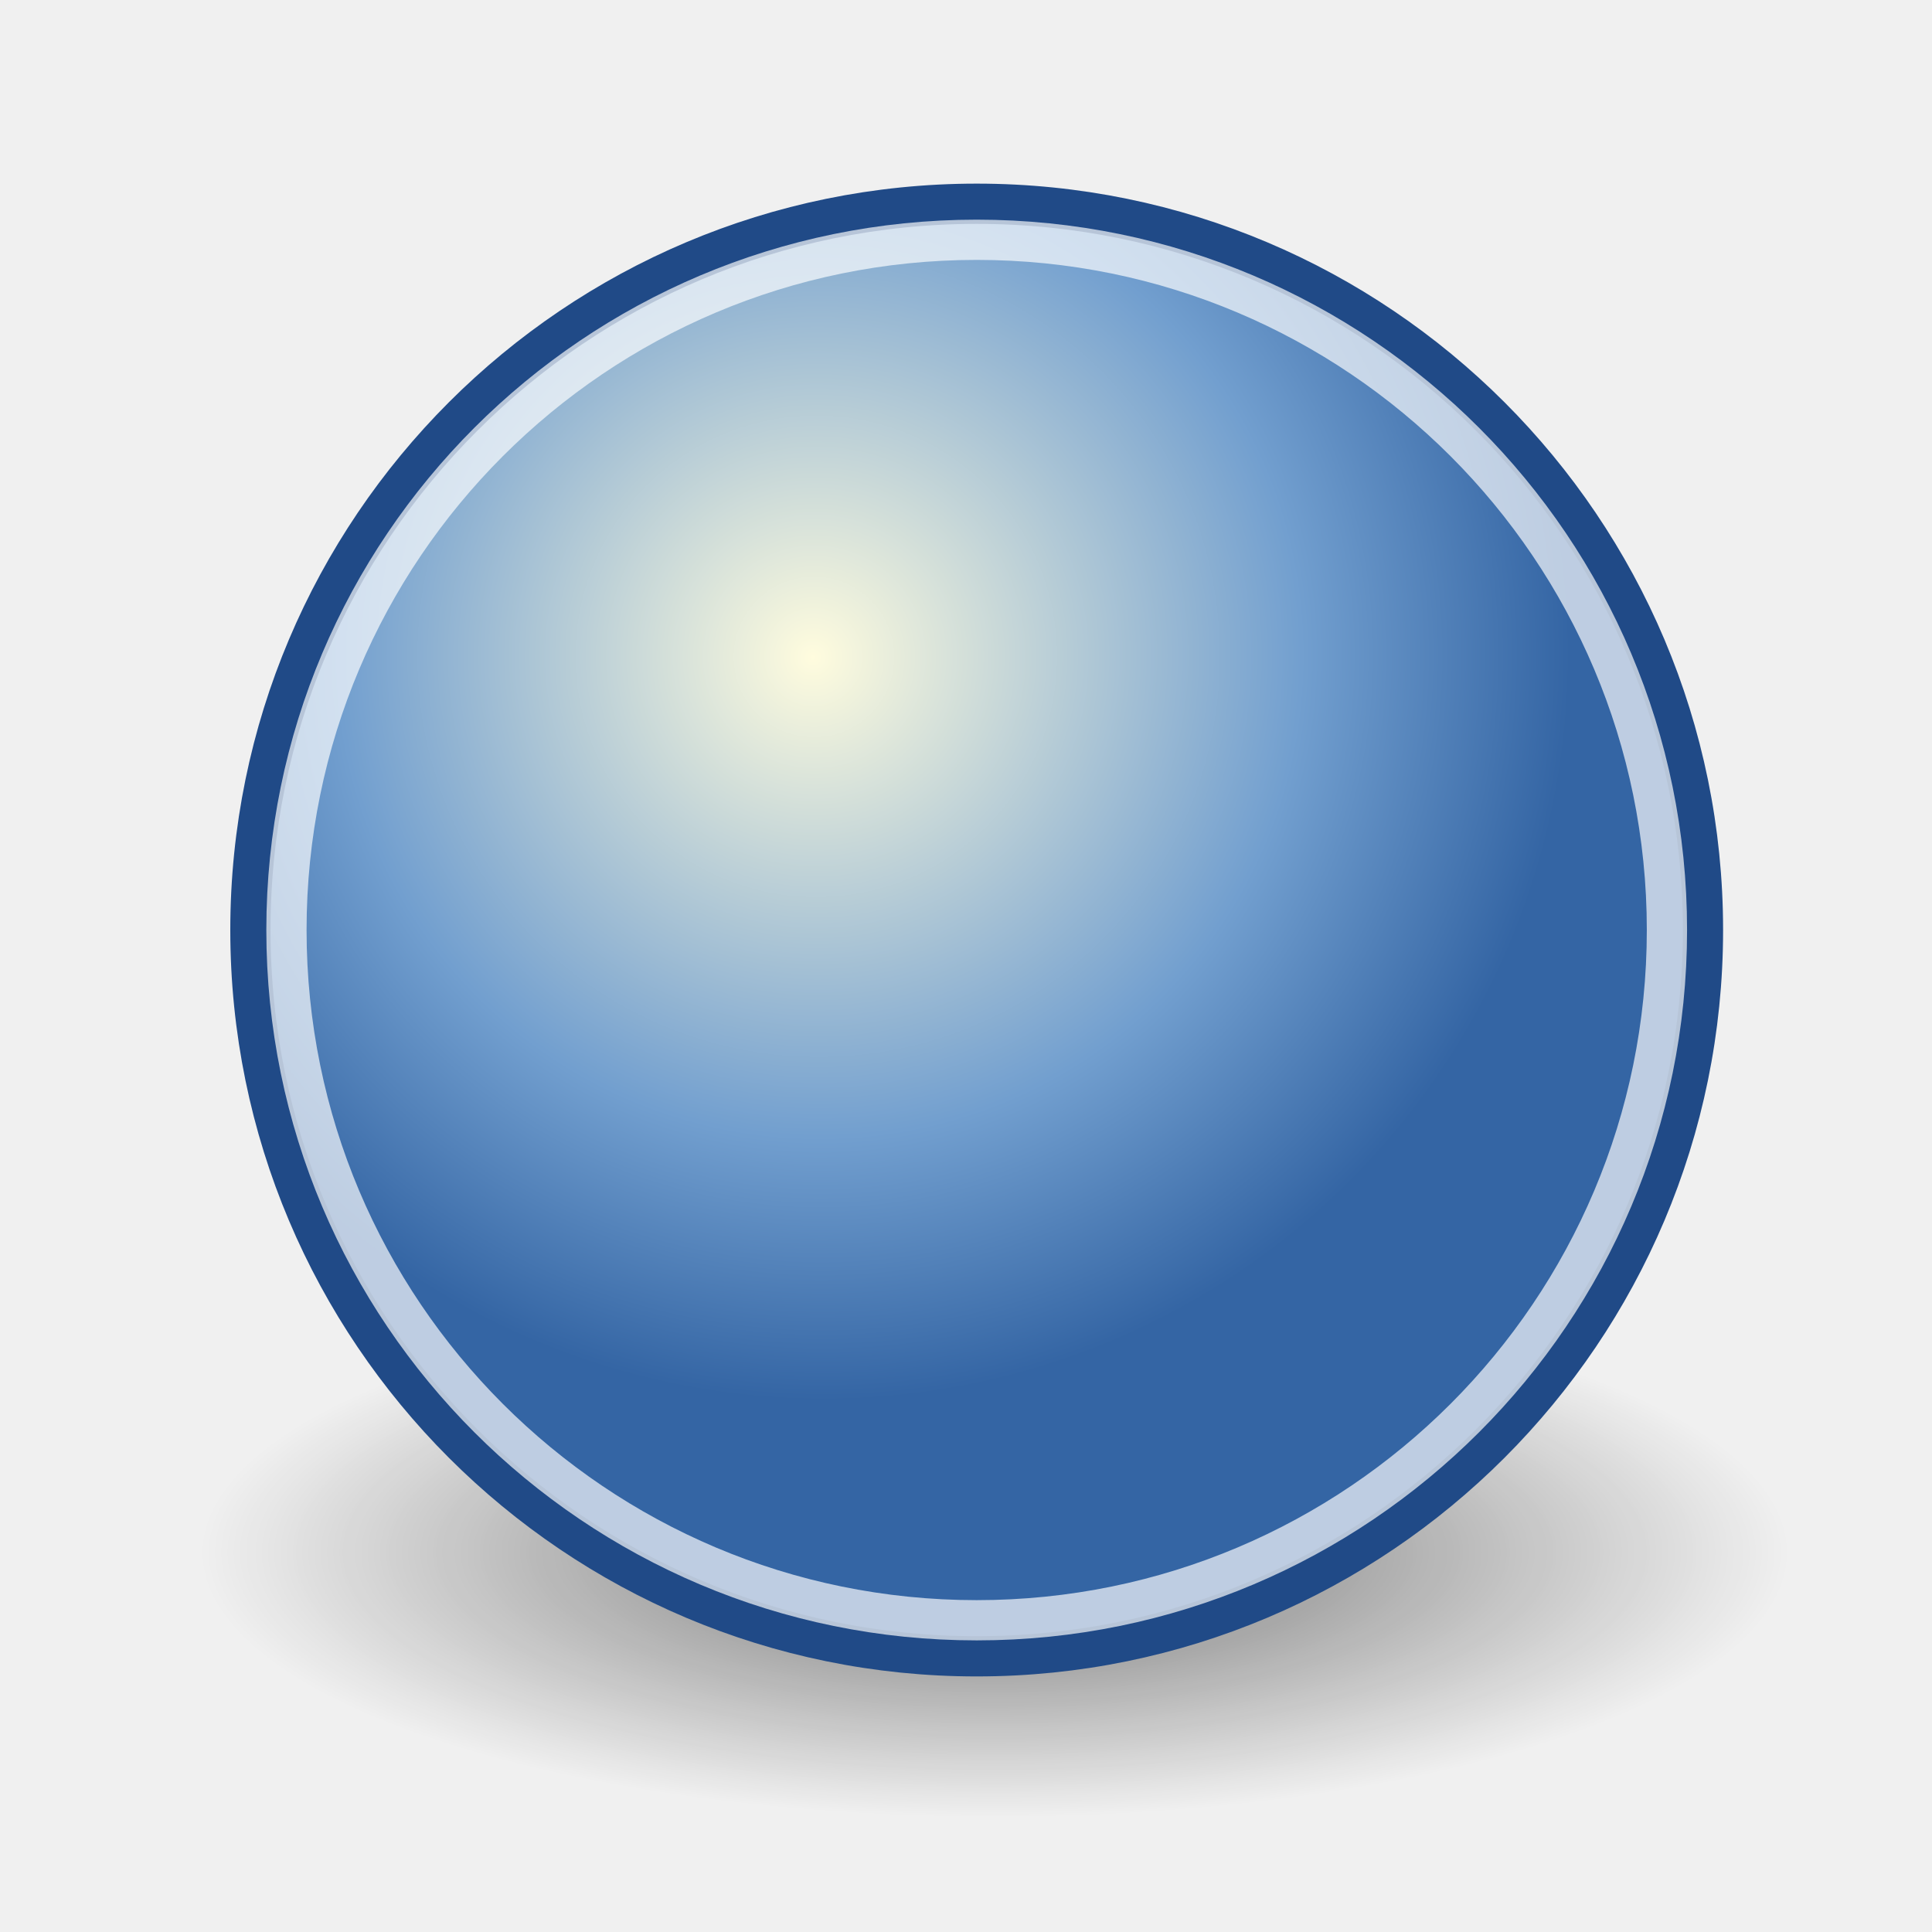
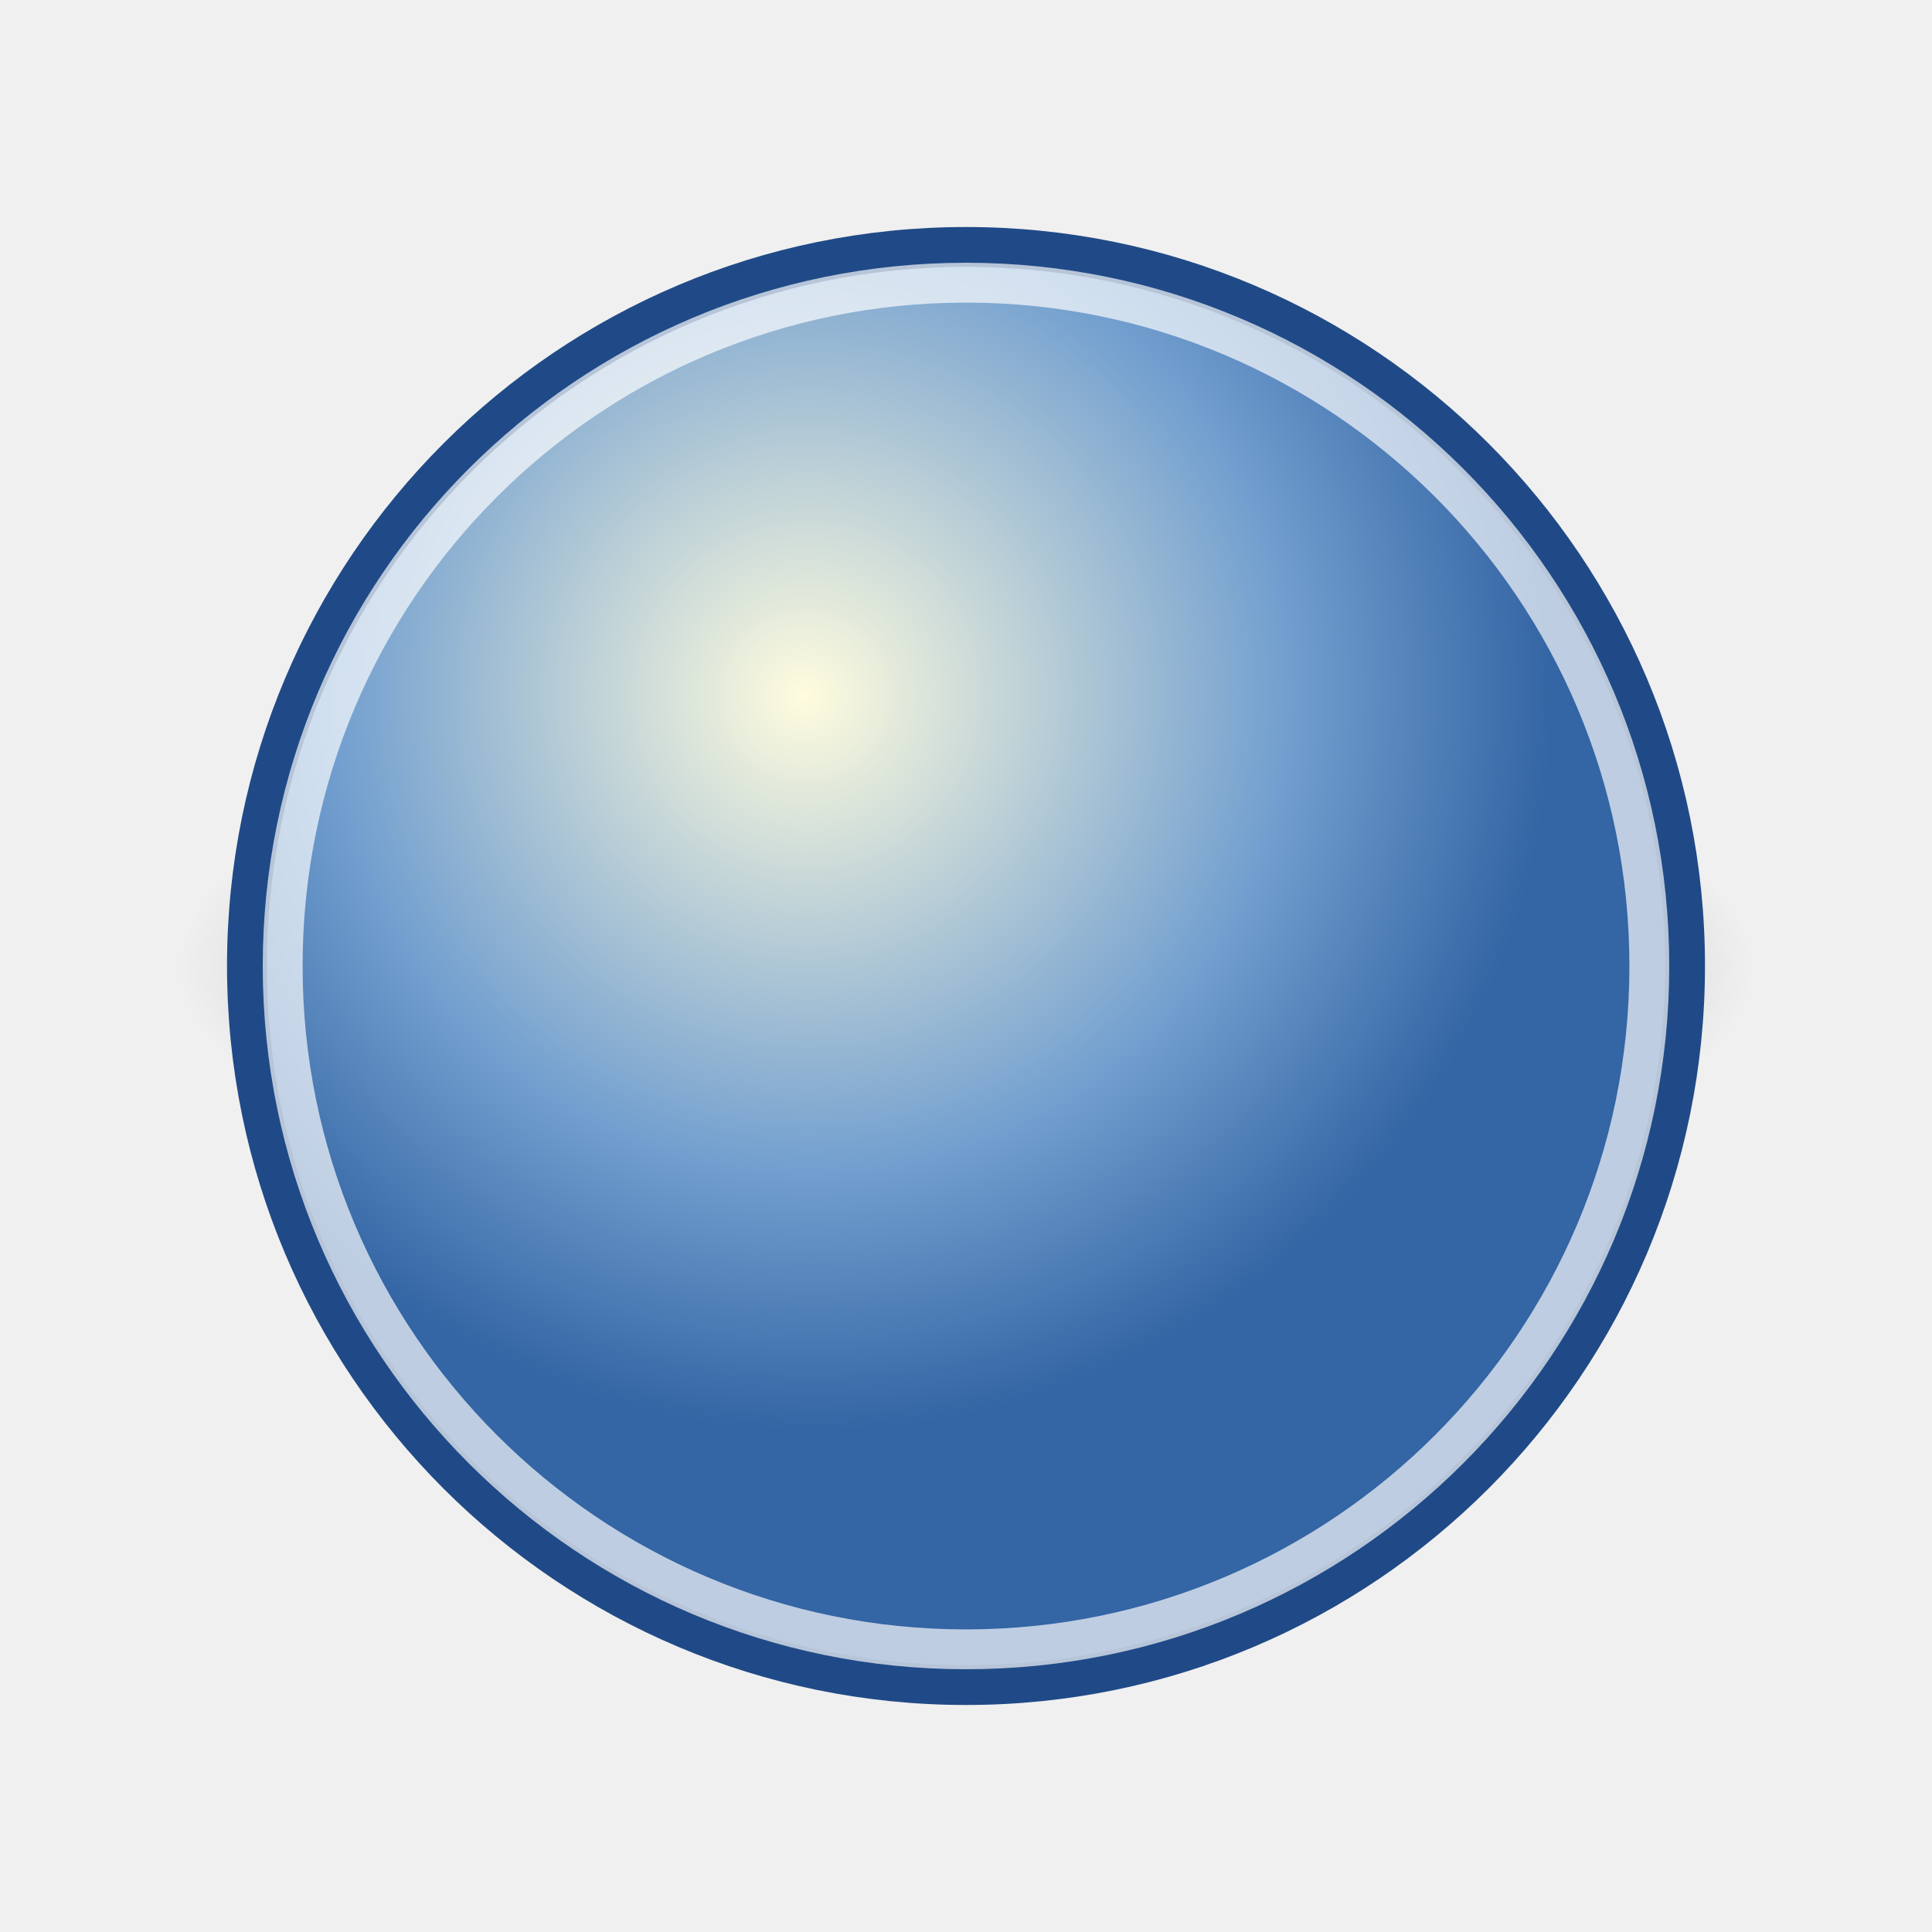
- <svg xmlns="http://www.w3.org/2000/svg" xmlns:xlink="http://www.w3.org/1999/xlink" id="svg4376" height="48px" width="48px">
+ <svg xmlns="http://www.w3.org/2000/svg" xmlns:xlink="http://www.w3.org/1999/xlink" id="svg4376" height="16" width="16" version="1.1">
  <defs id="defs3">
    <linearGradient id="linearGradient3290">
      <stop id="stop3292" offset="0" style="stop-color:#fffcde;stop-opacity:1;" />
      <stop style="stop-color:#729fcf;stop-opacity:1;" offset="0.645" id="stop3294" />
      <stop id="stop3296" offset="1" style="stop-color:#3465a4;stop-opacity:1;" />
    </linearGradient>
-     <radialGradient r="8.902" fy="15.756" fx="29.158" cy="15.721" cx="29.288" gradientUnits="userSpaceOnUse" id="radialGradient2714" xlink:href="#linearGradient3290" />
-     <linearGradient id="linearGradient2509">
-       <stop style="stop-color:#fffbd5;stop-opacity:1;" offset="0" id="stop2511" />
-       <stop style="stop-color:#edd400;stop-opacity:1;" offset="1" id="stop2513" />
-     </linearGradient>
-     <radialGradient gradientTransform="matrix(1.25,0,0,1.25,53.52055,-13.37211)" id="aigrd2" cx="25.053" cy="39.593" r="15.757" fx="25.053" fy="39.593" gradientUnits="userSpaceOnUse">
-       <stop offset="0" style="stop-color:#777777;stop-opacity:1;" id="stop8602" />
-       <stop offset="1" style="stop-color:#000000" id="stop8604" />
-     </radialGradient>
+     <radialGradient r="8.902" fy="15.756" fx="29.158" cy="15.721" cx="29.288" gradientUnits="userSpaceOnUse" id="radialGradient2714" xlink:href="#linearGradient3290" gradientTransform="matrix(0.6874369,0,0,0.6874369,-13.38801,26.93277)" />
    <linearGradient id="linearGradient4565">
      <stop id="stop4567" offset="0" style="stop-color:#000000;stop-opacity:1;" />
      <stop id="stop4569" offset="1" style="stop-color:#000000;stop-opacity:0;" />
    </linearGradient>
-     <linearGradient id="linearGradient3824">
-       <stop id="stop3826" offset="0" style="stop-color:#ffffff;stop-opacity:1;" />
-       <stop id="stop3828" offset="1" style="stop-color:#c9c9c9;stop-opacity:1;" />
-     </linearGradient>
-     <linearGradient id="linearGradient3800">
-       <stop id="stop3802" offset="0" style="stop-color:#ffeed6;stop-opacity:1;" />
-       <stop style="stop-color:#e49c2f;stop-opacity:1;" offset="0.5" id="stop8664" />
-       <stop id="stop3804" offset="1" style="stop-color:#ffc66c;stop-opacity:1;" />
-     </linearGradient>
-     <radialGradient gradientUnits="userSpaceOnUse" gradientTransform="matrix(1,0,0,0.333333,0,25.71429)" r="19.714" fy="38.571" fx="24.714" cy="38.571" cx="24.714" id="radialGradient4571" xlink:href="#linearGradient4565" />
-     <radialGradient xlink:href="#aigrd2" id="radialGradient2211" gradientUnits="userSpaceOnUse" gradientTransform="matrix(1.25,0,0,1.25,39.41053,-19.20819)" cx="25.053" cy="39.593" fx="25.053" fy="39.593" r="15.757" />
-     <radialGradient xlink:href="#aigrd2" id="radialGradient2213" gradientUnits="userSpaceOnUse" gradientTransform="matrix(1.357899,0,0,0.416667,55.84561,15.2093)" cx="-23.452" cy="38.603" fx="-23.452" fy="38.603" r="15.757" />
-     <radialGradient xlink:href="#aigrd2" id="radialGradient1342" gradientUnits="userSpaceOnUse" gradientTransform="matrix(0.28431,0,0,0.416667,30.45155,18.23307)" cx="-23.452" cy="38.603" fx="-23.452" fy="38.603" r="15.757" />
+     <radialGradient gradientUnits="userSpaceOnUse" gradientTransform="matrix(0.33,0,0,0.1099999,-0.1557139,35.75714)" r="19.714" fy="38.571" fx="24.714" cy="38.571" cx="24.714" id="radialGradient4571" xlink:href="#linearGradient4565" />
  </defs>
-   <g id="layer1">
-     <path d="M 44.429 38.571 A 19.714 6.571 0 1 1  5,38.571 A 19.714 6.571 0 1 1  44.429 38.571 z" id="path4563" style="opacity:0.532;color:#000000;fill:url(#radialGradient4571);fill-opacity:1.0;fill-rule:evenodd;stroke:none;stroke-width:0.405;stroke-linecap:round;stroke-linejoin:round;marker:none;marker-start:none;marker-mid:none;marker-end:none;stroke-miterlimit:4;stroke-dasharray:none;stroke-dashoffset:0;stroke-opacity:1;visibility:visible;display:inline;overflow:visible" />
-     <path transform="matrix(2.083142,0,0,2.083142,-40.54715,-16.49224)" d="M 39.775 19.009 A 8.662 8.662 0 1 1  22.451,19.009 A 8.662 8.662 0 1 1  39.775 19.009 z" id="path4320" style="overflow:visible;display:inline;visibility:visible;stroke-opacity:1;stroke-dashoffset:0;stroke-dasharray:none;stroke-miterlimit:4;marker-end:none;marker-mid:none;marker-start:none;marker:none;stroke-linejoin:round;stroke-linecap:round;stroke-width:0.48;stroke:#204a87;fill-rule:evenodd;fill-opacity:1;fill:url(#radialGradient2714);color:#000000;opacity:1" />
-     <path transform="matrix(1.979782,0,0,1.979782,-37.33128,-14.52746)" style="opacity:0.677;color:#000000;fill:none;fill-opacity:1;fill-rule:evenodd;stroke:#ffffff;stroke-width:0.505;stroke-linecap:round;stroke-linejoin:round;marker:none;marker-start:none;marker-mid:none;marker-end:none;stroke-miterlimit:4;stroke-dasharray:none;stroke-dashoffset:0;stroke-opacity:1;visibility:visible;display:inline;overflow:visible" id="path4322" d="M 39.775 19.009 A 8.662 8.662 0 1 1  22.451,19.009 A 8.662 8.662 0 1 1  39.775 19.009 z" />
+   <g id="layer1" transform="translate(0,-32)">
+     <ellipse id="path4563" style="color:#000000;display:inline;overflow:visible;visibility:visible;opacity:0.532;fill:url(#radialGradient4571);fill-opacity:1;fill-rule:evenodd;stroke:none;stroke-width:0.405;stroke-linecap:round;stroke-linejoin:round;stroke-miterlimit:4;stroke-dasharray:none;stroke-dashoffset:0;stroke-opacity:1;marker:none;marker-start:none;marker-mid:none;marker-end:none" cx="8" cy="40" rx="6.506" ry="2.169" />
+     <circle id="path4320" style="color:#000000;display:inline;overflow:visible;visibility:visible;opacity:1;fill:url(#radialGradient2714);fill-opacity:1;fill-rule:evenodd;stroke:#204a87;stroke-width:0.33;stroke-linecap:round;stroke-linejoin:round;stroke-miterlimit:4;stroke-dasharray:none;stroke-dashoffset:0;stroke-opacity:1;marker:none;marker-start:none;marker-mid:none;marker-end:none" cx="8" cy="40" r="5.955" />
+     <circle style="color:#000000;display:inline;overflow:visible;visibility:visible;opacity:0.677;fill:none;fill-opacity:1;fill-rule:evenodd;stroke:#ffffff;stroke-width:0.33;stroke-linecap:round;stroke-linejoin:round;stroke-miterlimit:4;stroke-dasharray:none;stroke-dashoffset:0;stroke-opacity:1;marker:none;marker-start:none;marker-mid:none;marker-end:none" id="path4322" cx="8" cy="40" r="5.659" />
  </g>
</svg>
